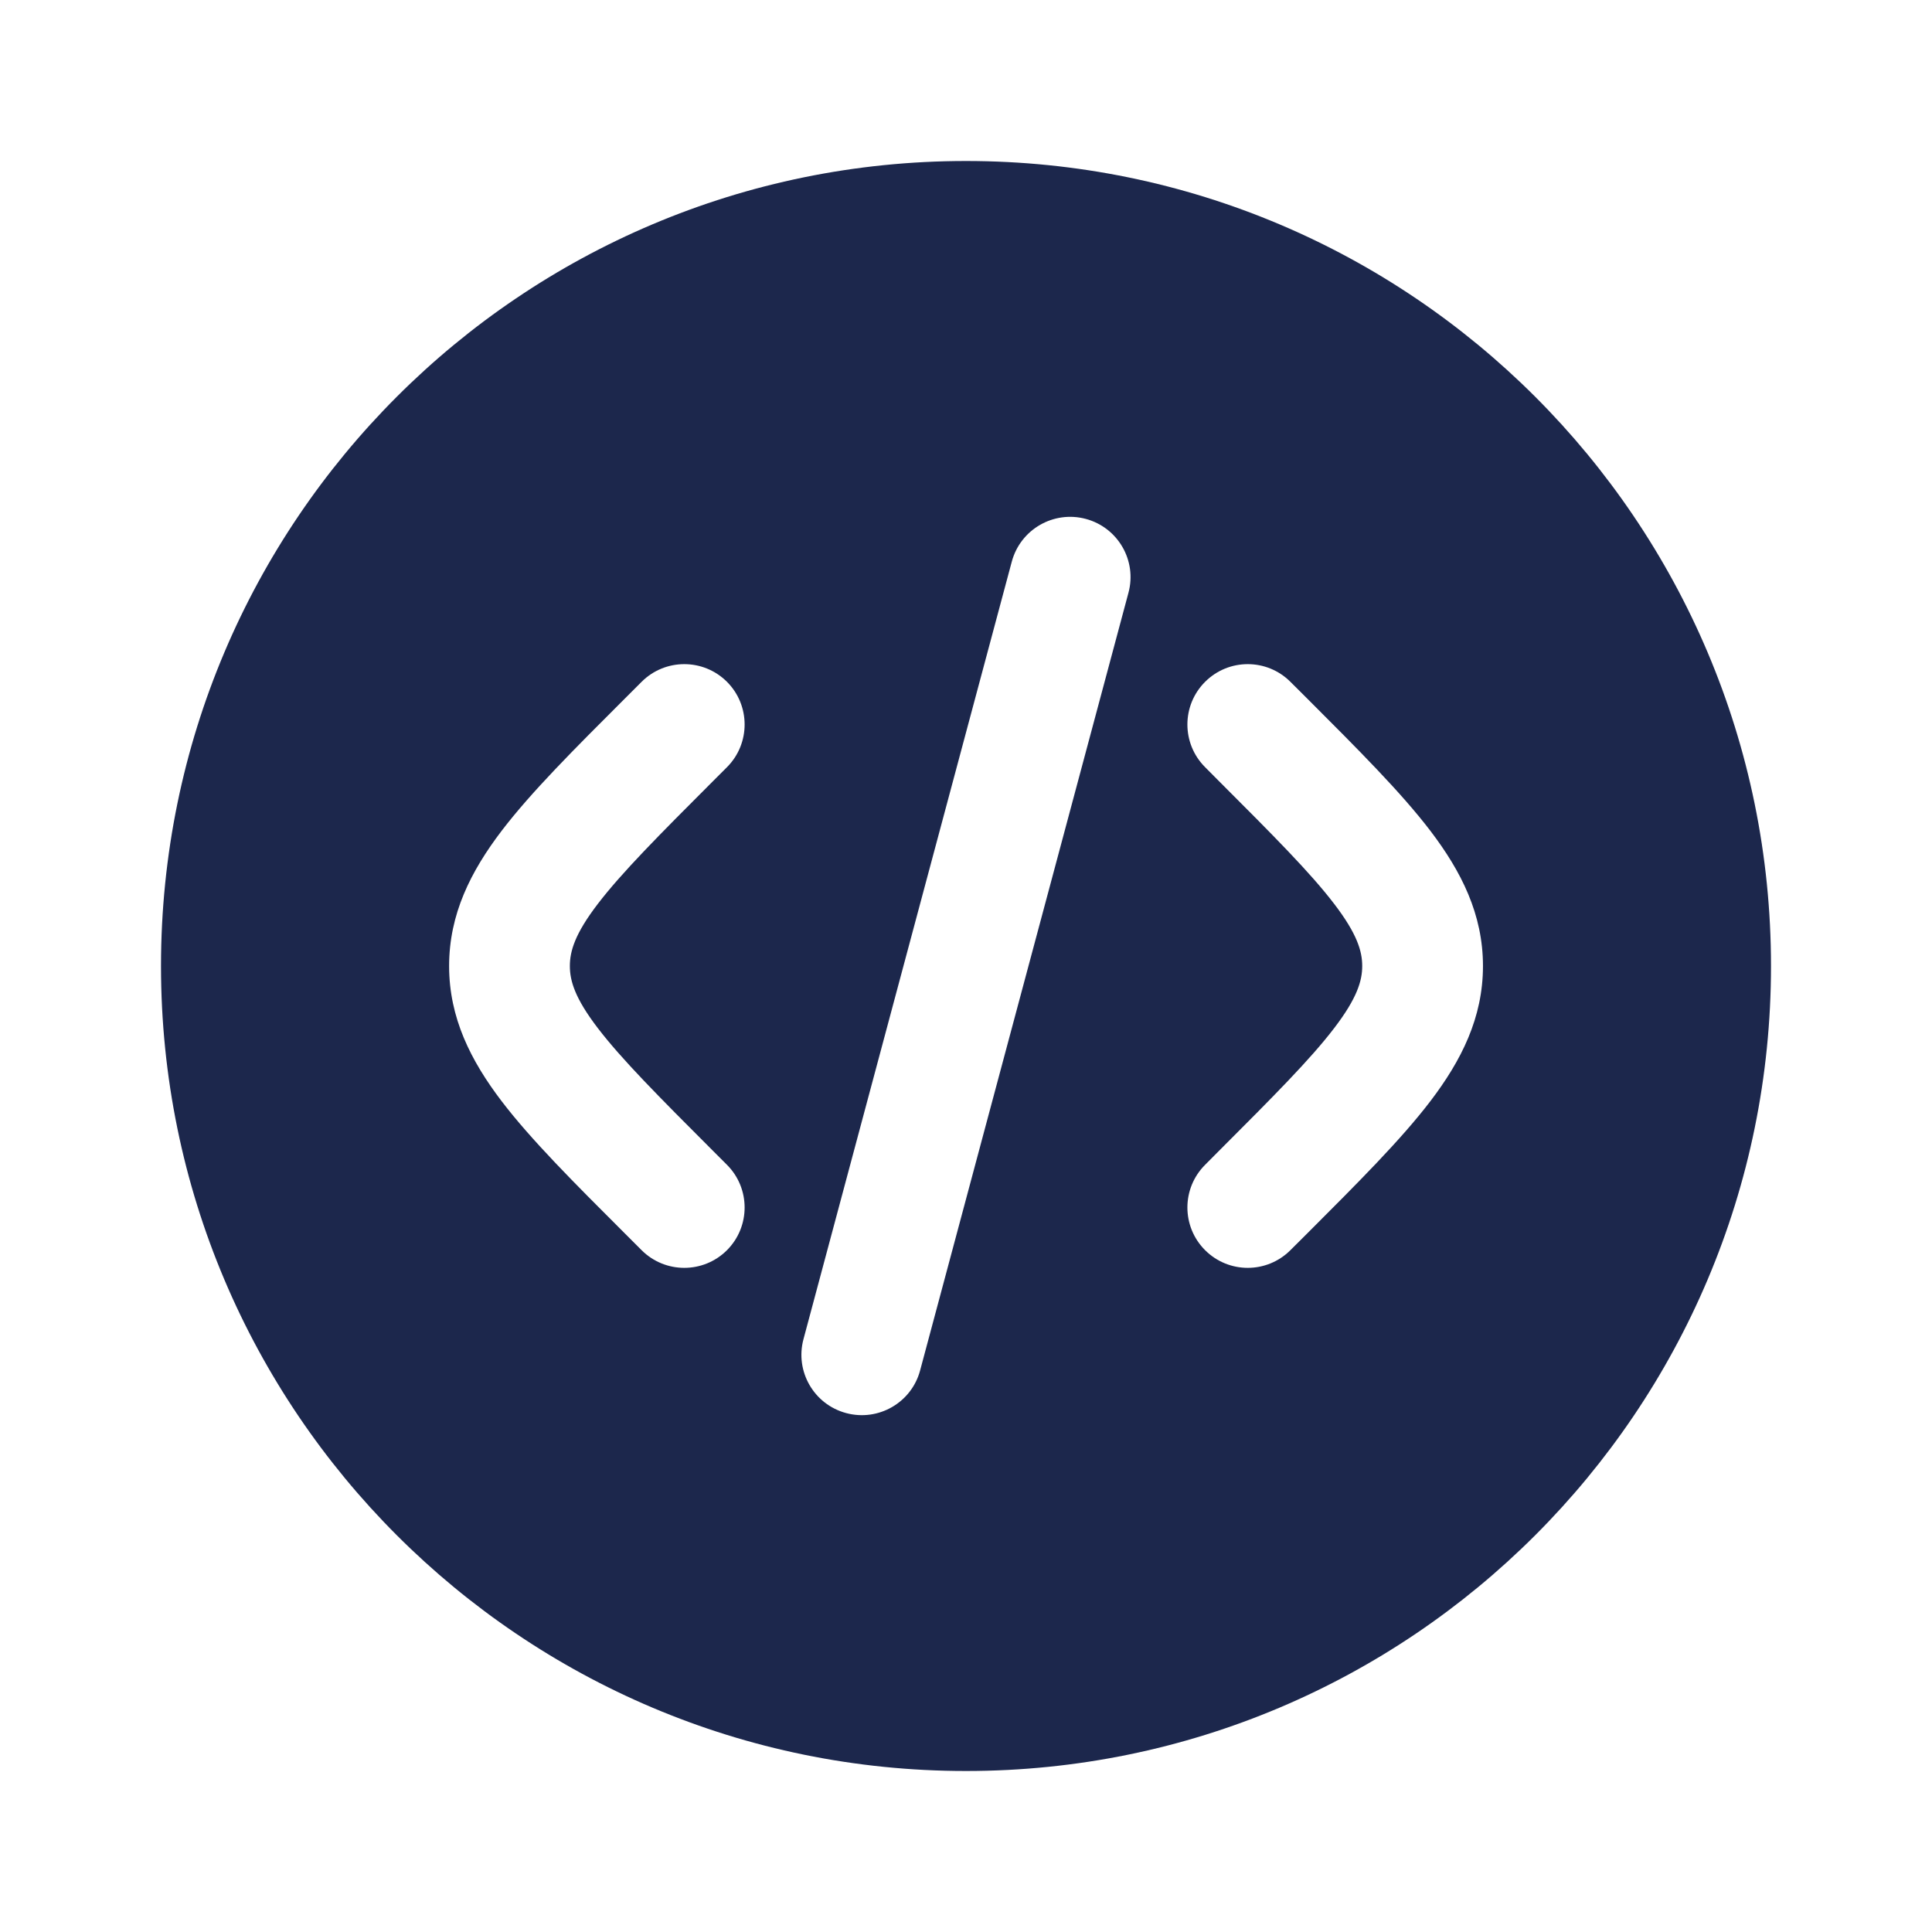
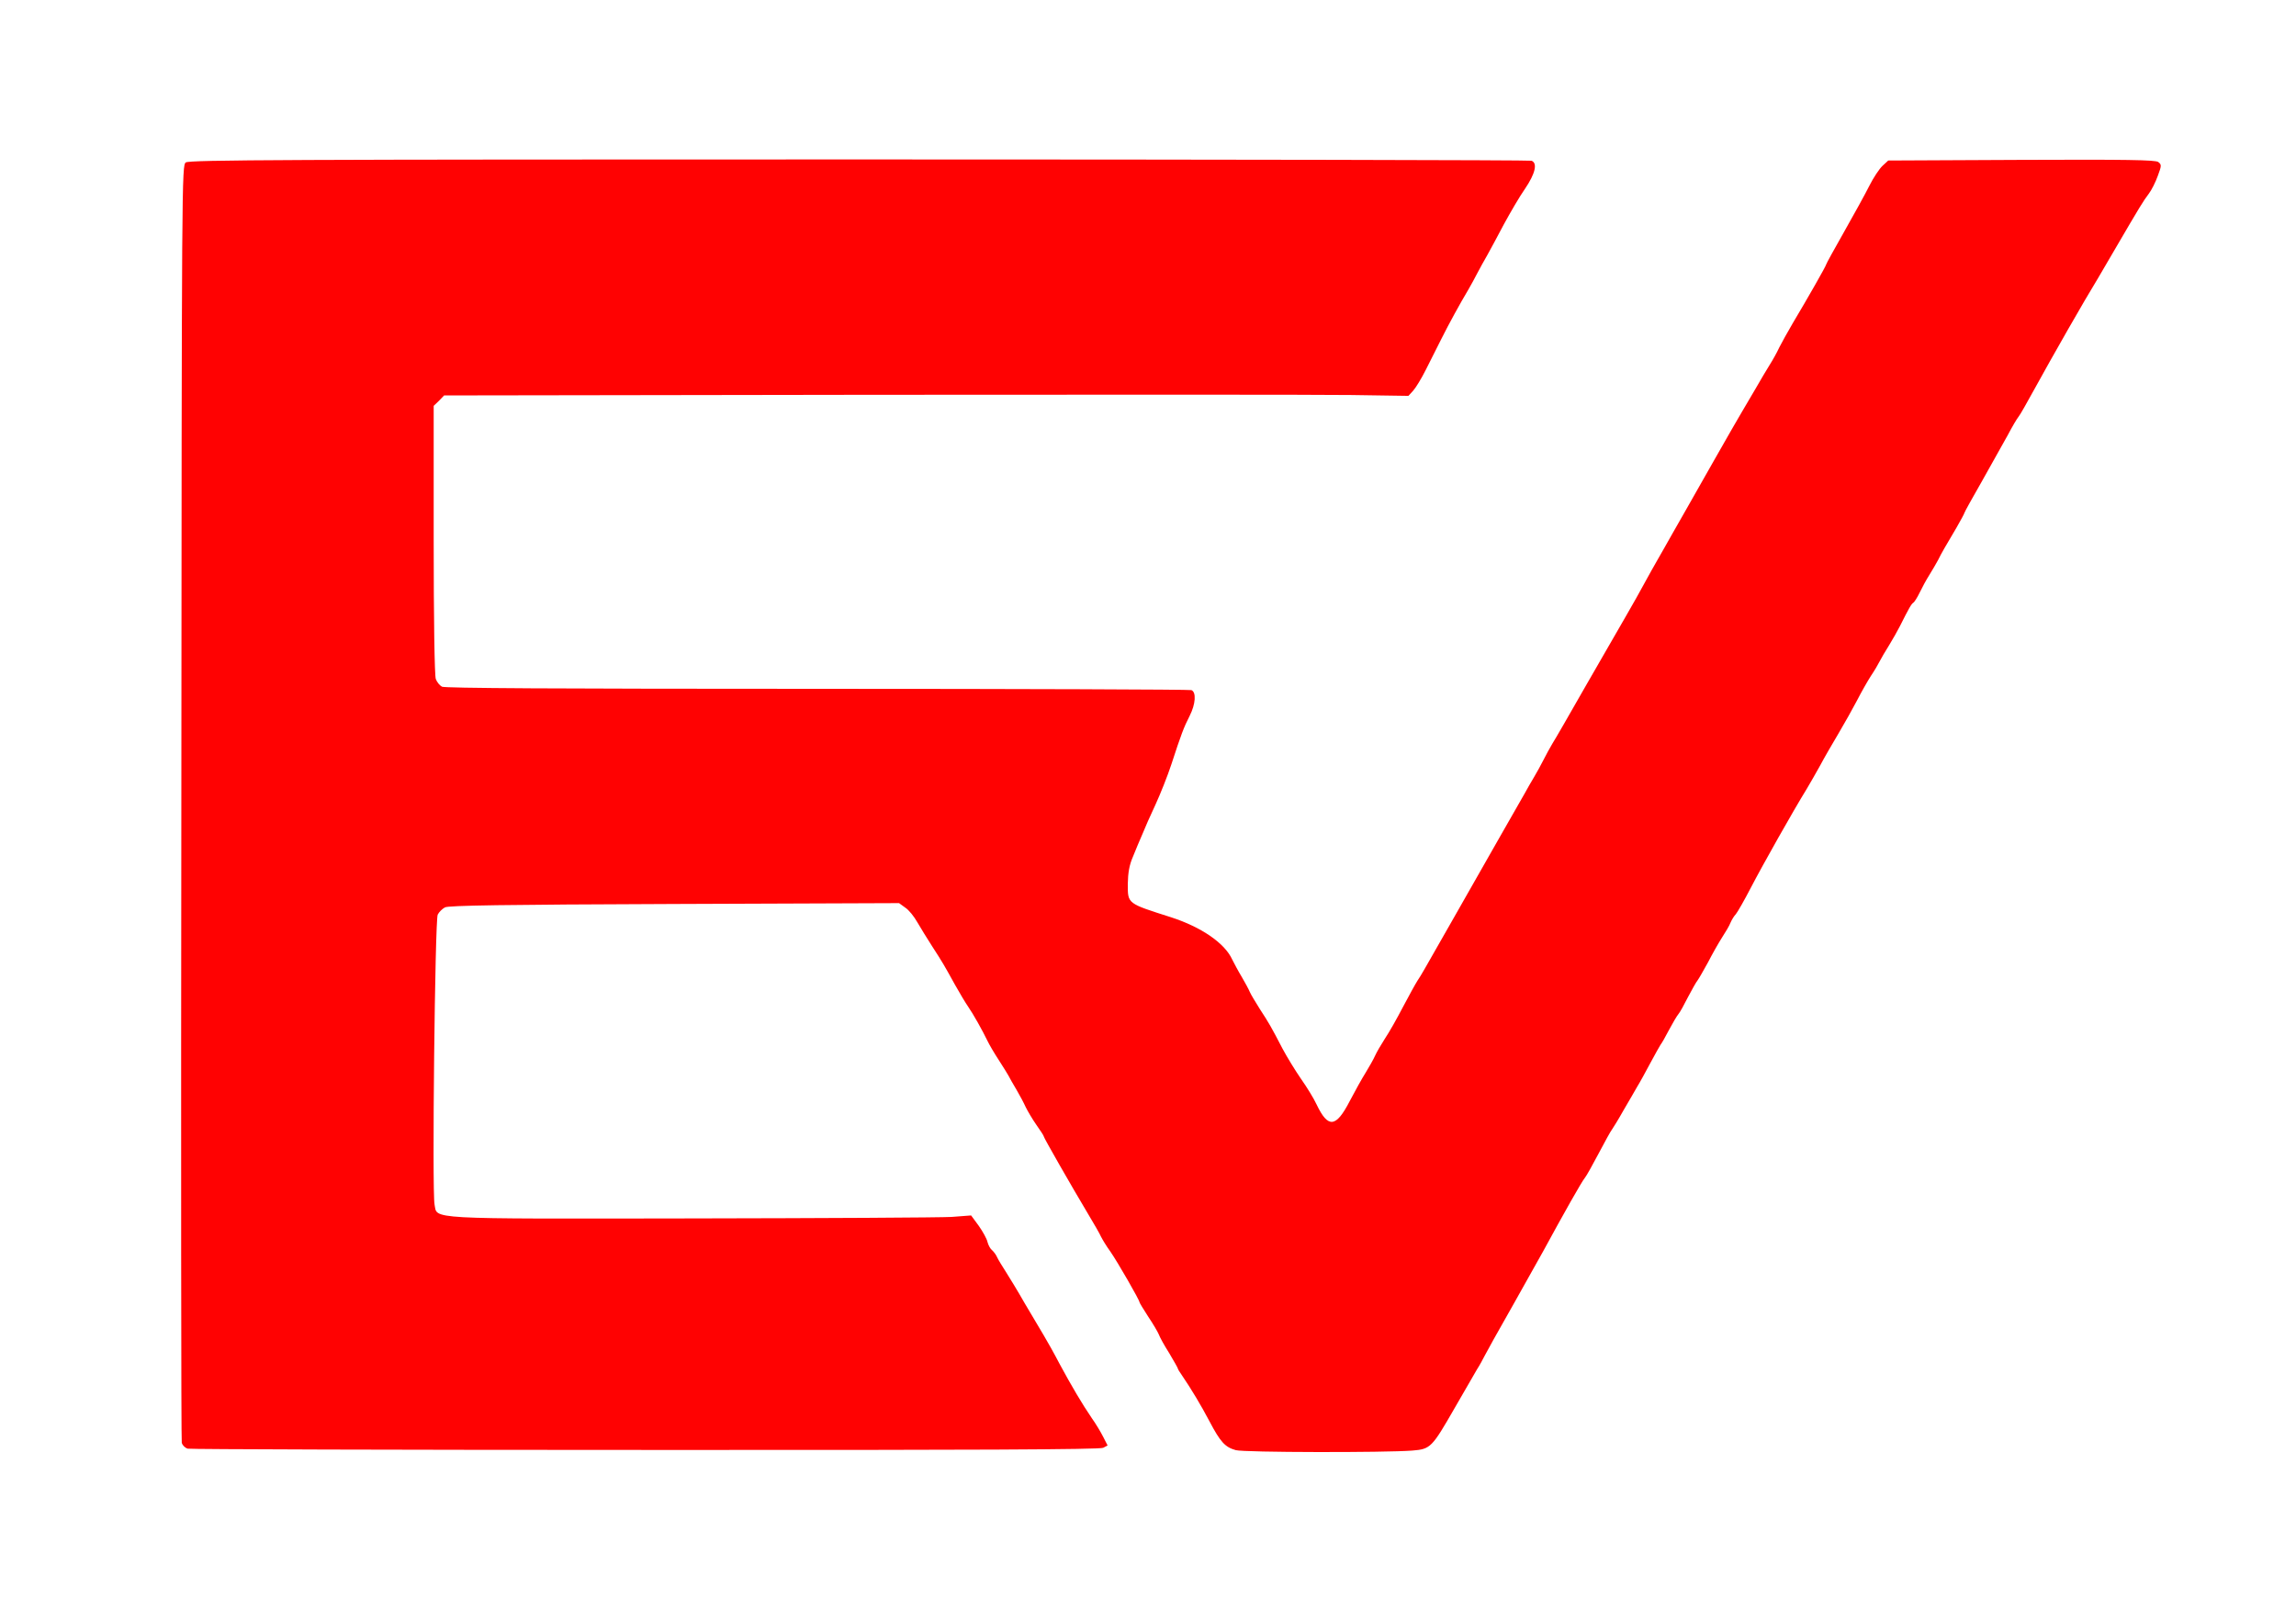
- <svg xmlns="http://www.w3.org/2000/svg" width="800px" height="800px" viewBox="0 0 24 24" fill="none">
-   <path fill-rule="evenodd" clip-rule="evenodd" d="M22 12C22 17.523 17.523 22 12 22C6.477 22 2 17.523 2 12C2 6.477 6.477 2 12 2C17.523 2 22 6.477 22 12ZM13.488 6.446C13.888 6.553 14.126 6.964 14.018 7.364L11.43 17.024C11.323 17.424 10.912 17.661 10.512 17.554C10.111 17.447 9.874 17.036 9.981 16.636L12.569 6.976C12.677 6.576 13.088 6.339 13.488 6.446ZM14.97 8.47C15.263 8.177 15.737 8.177 16.03 8.47L16.239 8.678C16.874 9.313 17.404 9.843 17.768 10.32C18.152 10.824 18.422 11.356 18.422 12C18.422 12.644 18.152 13.176 17.768 13.68C17.404 14.157 16.874 14.687 16.239 15.322L16.03 15.53C15.737 15.823 15.263 15.823 14.97 15.53C14.677 15.237 14.677 14.763 14.97 14.47L15.141 14.298C15.823 13.616 16.28 13.157 16.575 12.77C16.858 12.4 16.922 12.184 16.922 12C16.922 11.816 16.858 11.6 16.575 11.23C16.28 10.843 15.823 10.384 15.141 9.702L14.97 9.53C14.677 9.237 14.677 8.763 14.97 8.47ZM7.97 8.47C8.263 8.177 8.738 8.177 9.031 8.47C9.323 8.763 9.323 9.237 9.031 9.53L8.859 9.702C8.177 10.384 7.721 10.843 7.425 11.23C7.142 11.6 7.079 11.816 7.079 12C7.079 12.184 7.142 12.4 7.425 12.77C7.721 13.157 8.177 13.616 8.859 14.298L9.031 14.47C9.323 14.763 9.323 15.237 9.031 15.53C8.738 15.823 8.263 15.823 7.97 15.53L7.762 15.322C7.126 14.687 6.596 14.157 6.232 13.68C5.848 13.176 5.579 12.644 5.579 12C5.579 11.356 5.848 10.824 6.232 10.32C6.596 9.843 7.126 9.313 7.762 8.678L7.97 8.47Z" fill="#1C274C" />
+ <svg xmlns="http://www.w3.org/2000/svg" version="1.0" width="1080pt" height="752pt" viewBox="0 0 1080 752" preserveAspectRatio="xMidYMid meet">
+   <g transform="translate(0,752) scale(0.1,-0.1)" fill="#ff0202ff" stroke="none">
+     <path d="M874 6756 c-19 -14 -19 -64 -21 -3008 -2 -1646 -1 -3003 2 -3014 3 -12 15 -24 28 -28 13 -3 982 -6 2154 -6 1541 -1 2137 2 2152 10 l21 11 -21 41 c-11 22 -35 62 -53 87 -45 66 -96 152 -152 256 -26 50 -60 110 -75 135 -15 25 -55 92 -89 150 -33 58 -74 125 -90 150 -16 25 -34 54 -39 65 -5 12 -16 27 -24 34 -9 7 -18 24 -22 39 -3 15 -22 49 -41 76 l-36 49 -92 -7 c-50 -3 -599 -6 -1221 -7 -1267 -2 -1197 -5 -1211 66 -12 64 2 1339 15 1363 6 12 21 27 34 34 17 9 271 13 1079 16 l1057 4 29 -21 c17 -11 42 -42 57 -69 15 -26 46 -76 69 -112 51 -79 55 -86 107 -180 23 -41 51 -88 63 -105 23 -33 68 -113 91 -161 8 -17 32 -58 53 -90 21 -33 42 -66 46 -74 4 -8 20 -37 37 -65 16 -27 36 -65 44 -83 9 -18 31 -56 50 -83 19 -27 35 -51 35 -55 0 -6 127 -228 207 -362 29 -48 57 -97 62 -109 6 -12 25 -44 44 -70 34 -49 137 -228 137 -238 0 -3 19 -34 41 -68 23 -34 45 -72 50 -84 4 -12 26 -52 49 -88 22 -37 40 -69 40 -71 0 -3 8 -17 19 -32 45 -66 91 -143 130 -217 52 -99 74 -122 124 -136 40 -11 701 -12 830 -2 86 7 92 13 200 201 45 78 92 159 104 180 13 20 28 48 35 62 7 14 66 121 133 238 66 117 130 232 143 255 99 182 182 329 197 347 7 8 36 60 65 115 29 55 57 106 63 113 5 7 30 47 54 90 25 42 54 93 65 112 12 19 39 69 61 110 22 41 44 80 48 86 5 6 23 37 40 70 17 32 37 66 44 74 7 8 27 44 45 80 19 36 39 72 46 80 6 8 28 47 49 85 20 39 49 90 65 115 16 25 35 56 40 70 6 14 17 32 25 40 7 8 40 65 72 127 54 104 199 361 262 463 15 25 43 74 63 110 19 36 58 103 86 150 28 47 67 117 87 155 20 39 49 90 65 115 17 25 35 56 42 70 7 14 27 48 44 75 17 28 40 68 51 90 41 82 54 105 63 110 5 3 19 25 30 48 11 23 31 60 45 82 14 22 32 54 41 70 17 35 35 65 87 153 20 35 37 66 37 69 0 3 37 70 83 150 45 80 99 177 121 216 21 40 44 79 51 87 7 8 39 65 72 125 89 162 237 421 302 527 9 15 44 75 79 135 119 204 134 228 159 261 14 18 33 57 43 85 18 48 18 53 2 65 -13 10 -149 12 -643 10 l-627 -3 -27 -25 c-15 -14 -43 -56 -62 -94 -19 -38 -73 -136 -119 -217 -46 -81 -84 -150 -84 -153 0 -6 -86 -157 -157 -276 -24 -41 -53 -93 -64 -115 -10 -22 -30 -58 -44 -80 -14 -22 -44 -73 -67 -113 -24 -40 -52 -88 -63 -107 -11 -18 -72 -124 -135 -235 -63 -112 -122 -214 -130 -229 -8 -14 -38 -66 -65 -114 -28 -49 -59 -105 -71 -125 -12 -20 -37 -66 -57 -102 -19 -36 -60 -108 -90 -160 -30 -52 -115 -200 -189 -328 -73 -128 -143 -250 -156 -270 -12 -20 -31 -55 -42 -77 -11 -22 -31 -58 -44 -80 -13 -22 -33 -56 -43 -75 -11 -19 -65 -114 -120 -210 -55 -96 -155 -272 -222 -390 -151 -265 -142 -250 -163 -282 -9 -14 -40 -70 -69 -125 -28 -54 -66 -121 -85 -149 -18 -28 -39 -64 -46 -80 -7 -16 -27 -51 -44 -79 -17 -27 -51 -88 -75 -134 -65 -126 -102 -129 -156 -16 -13 28 -46 82 -73 120 -27 39 -66 103 -87 142 -54 104 -64 121 -107 187 -20 32 -42 68 -47 80 -5 12 -22 44 -38 71 -17 28 -36 64 -45 82 -35 77 -145 152 -286 198 -210 67 -205 63 -205 158 1 52 7 88 24 127 12 30 32 78 44 105 11 28 39 91 62 140 23 50 57 135 75 190 46 141 58 173 86 228 28 55 32 112 8 121 -9 3 -801 6 -1760 6 -1236 0 -1750 3 -1765 10 -11 6 -24 22 -29 36 -6 15 -10 281 -10 655 l0 630 25 24 24 25 1998 3 c1099 1 2120 1 2268 -1 l270 -4 22 24 c12 13 39 57 60 99 21 42 54 108 73 145 35 70 87 165 127 232 12 21 31 55 42 77 12 22 32 60 47 85 14 25 49 90 78 145 30 55 74 131 100 168 48 71 59 120 30 131 -9 3 -1432 6 -3163 6 -2693 0 -3150 -2 -3167 -14z" />
+   </g>
</svg>
